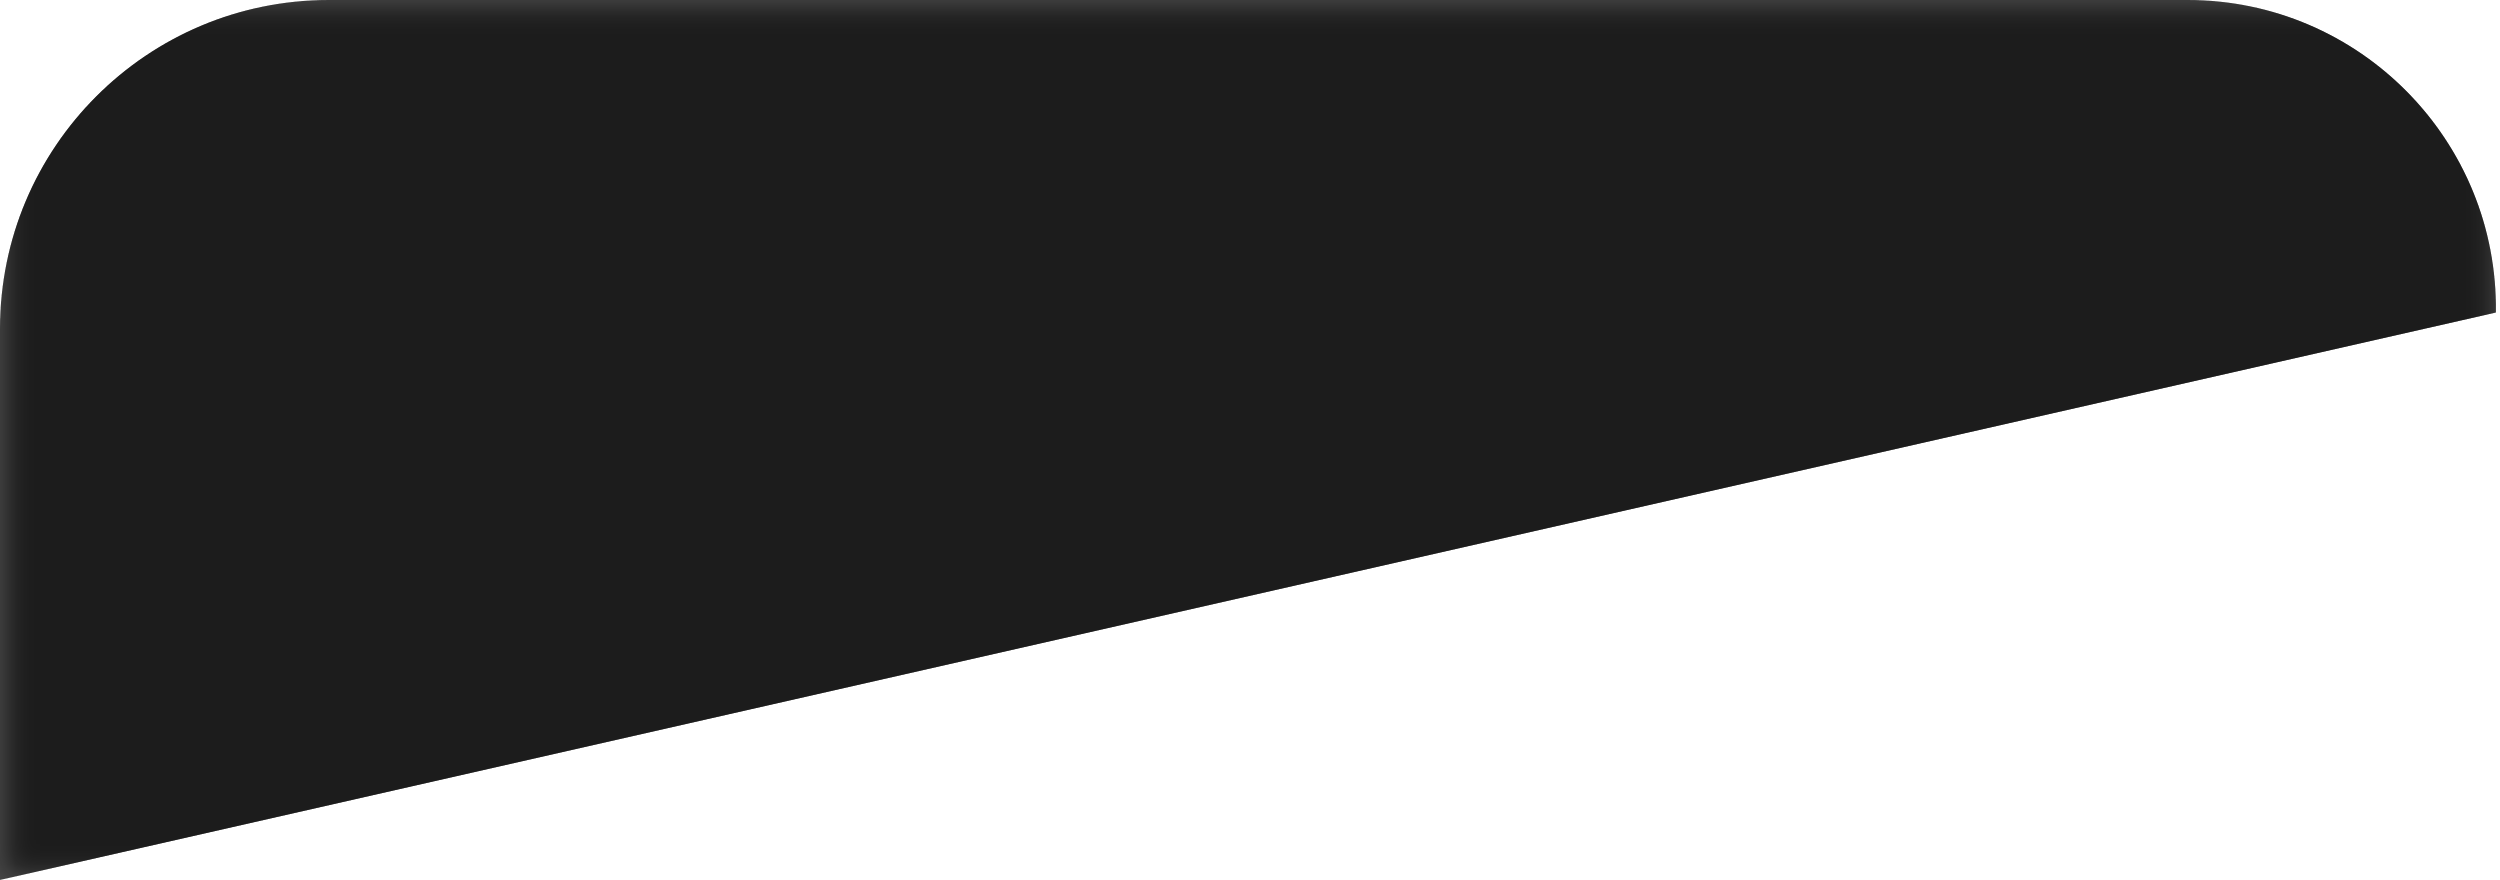
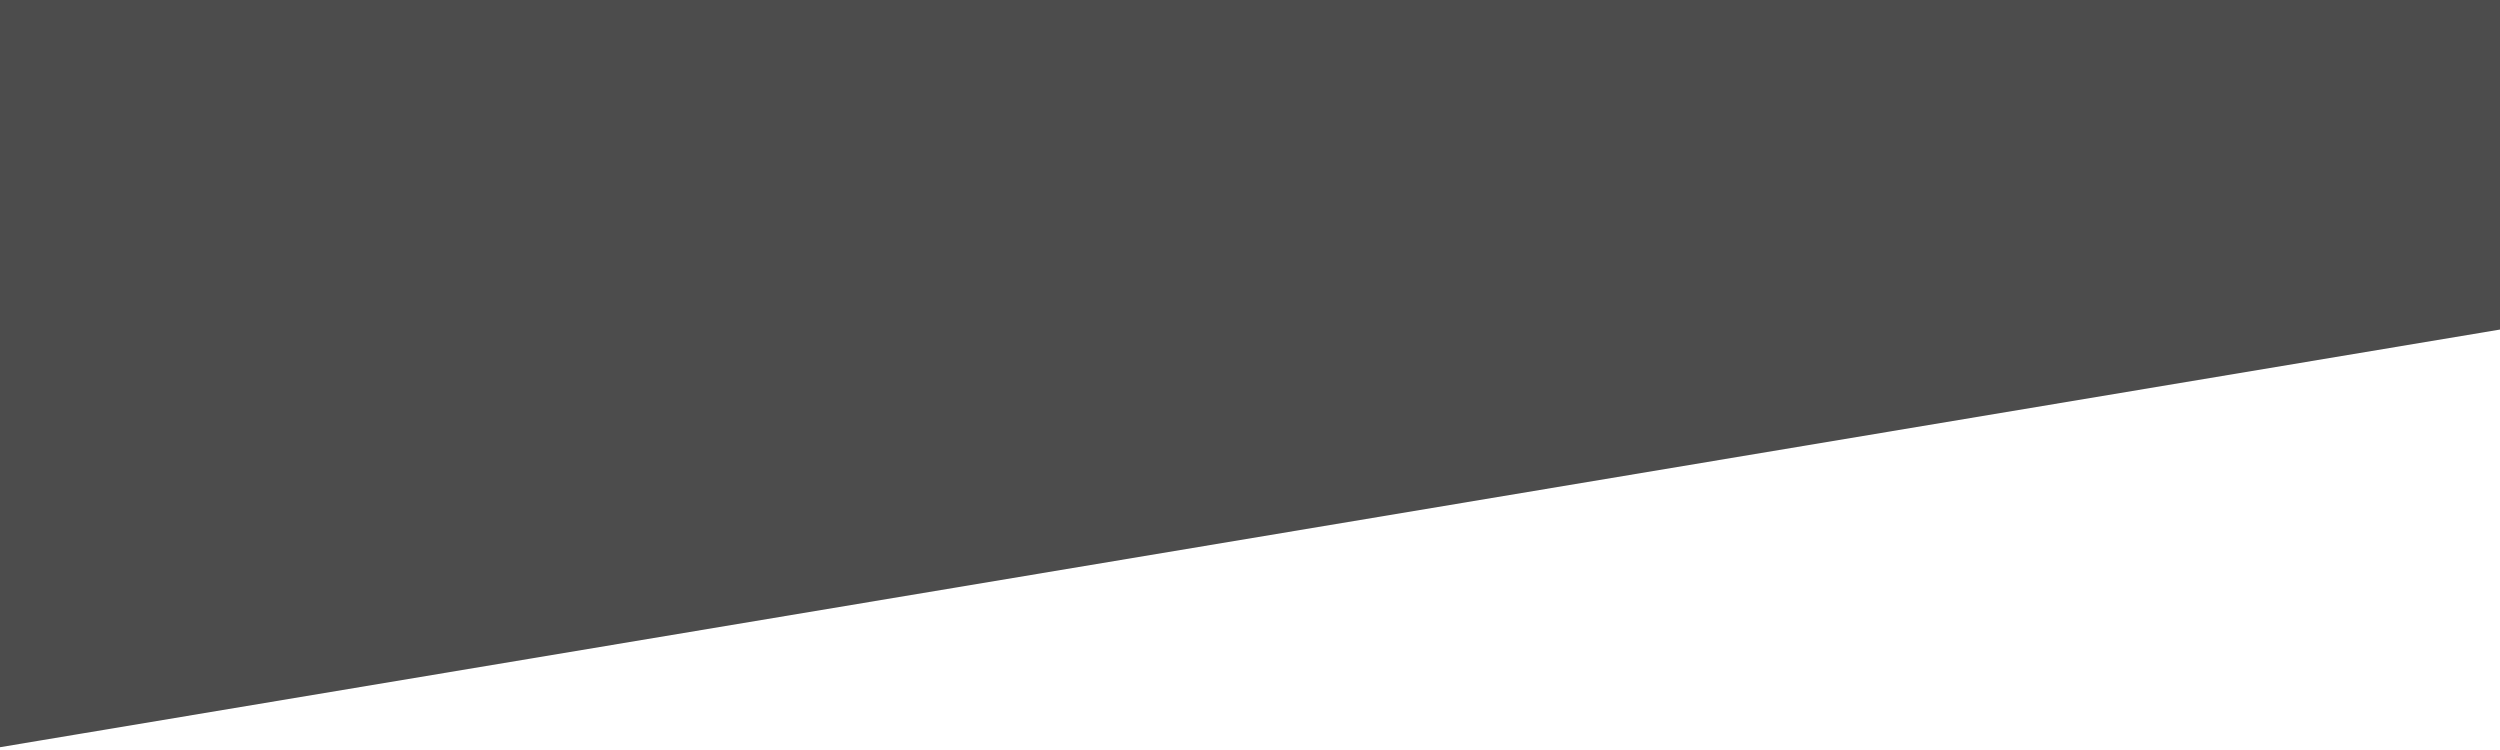
- <svg xmlns="http://www.w3.org/2000/svg" width="" height="107" viewBox="0 0 304 107" fill="none">
-   <g filter="url(#filter0_b_523_1991)">
-     <path d="M0 40C0 17.909 17.909 0 40 0H265.997C286.904 0 303.775 17.095 303.5 38L0 107V40Z" fill="#171717" fill-opacity="0.75" />
+ <svg xmlns="http://www.w3.org/2000/svg" width="200" height="60">
+   <g>
+     <path transform="rotate(180 233.012 -135.365)" opacity="0.7" stroke="#000" id="svg_5" d="m0,-252.146l466.025,-77.854l0,389.269l-466.025,0l0,-311.416z" fill="#000000" />
  </g>
-   <defs>
-     <filter id="filter0_b_523_1991" x="-4" y="-4" width="" height="115" filterUnits="userSpaceOnUse" colorInterpolationFilters="sRGB">
-       <feFlood floodOpacity="0" result="BackgroundImageFix" />
-       <feGaussianBlur in="BackgroundImageFix" stdDeviation="2" />
-       <feComposite in2="SourceAlpha" operator="in" result="effect1_backgroundBlur_523_1991" />
-       <feBlend mode="normal" in="SourceGraphic" in2="effect1_backgroundBlur_523_1991" result="shape" />
-     </filter>
-   </defs>
</svg>
